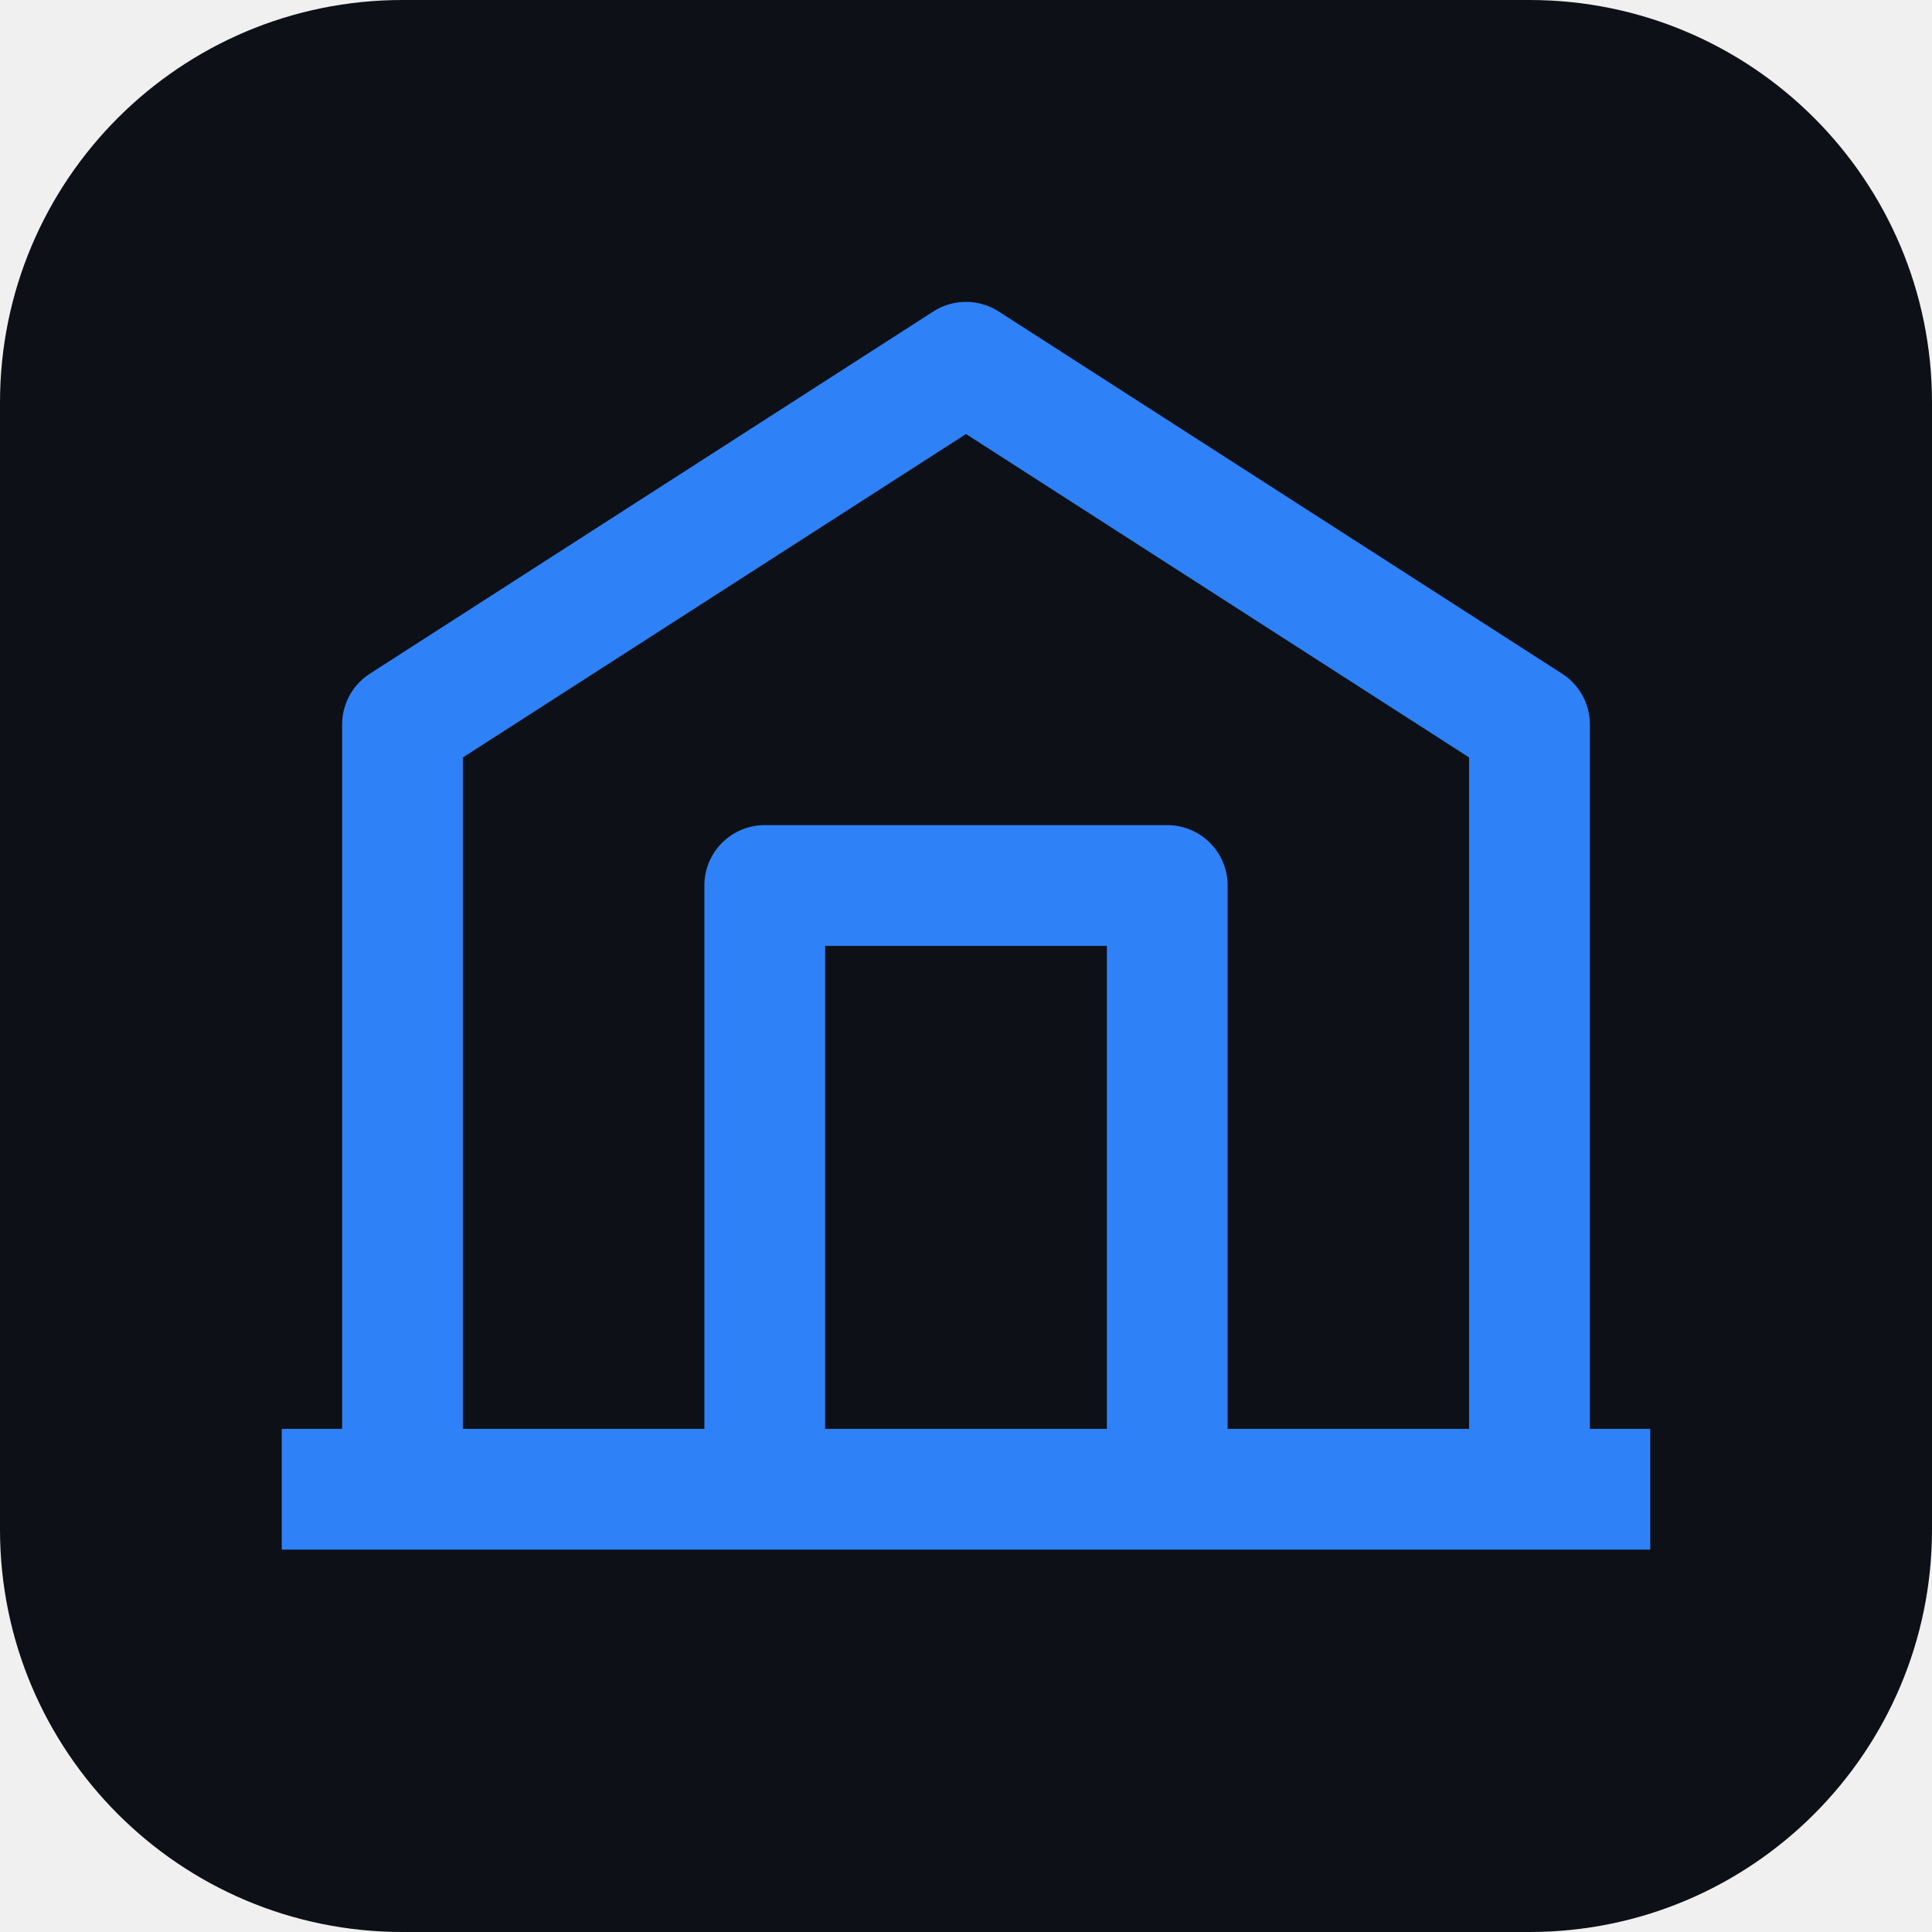
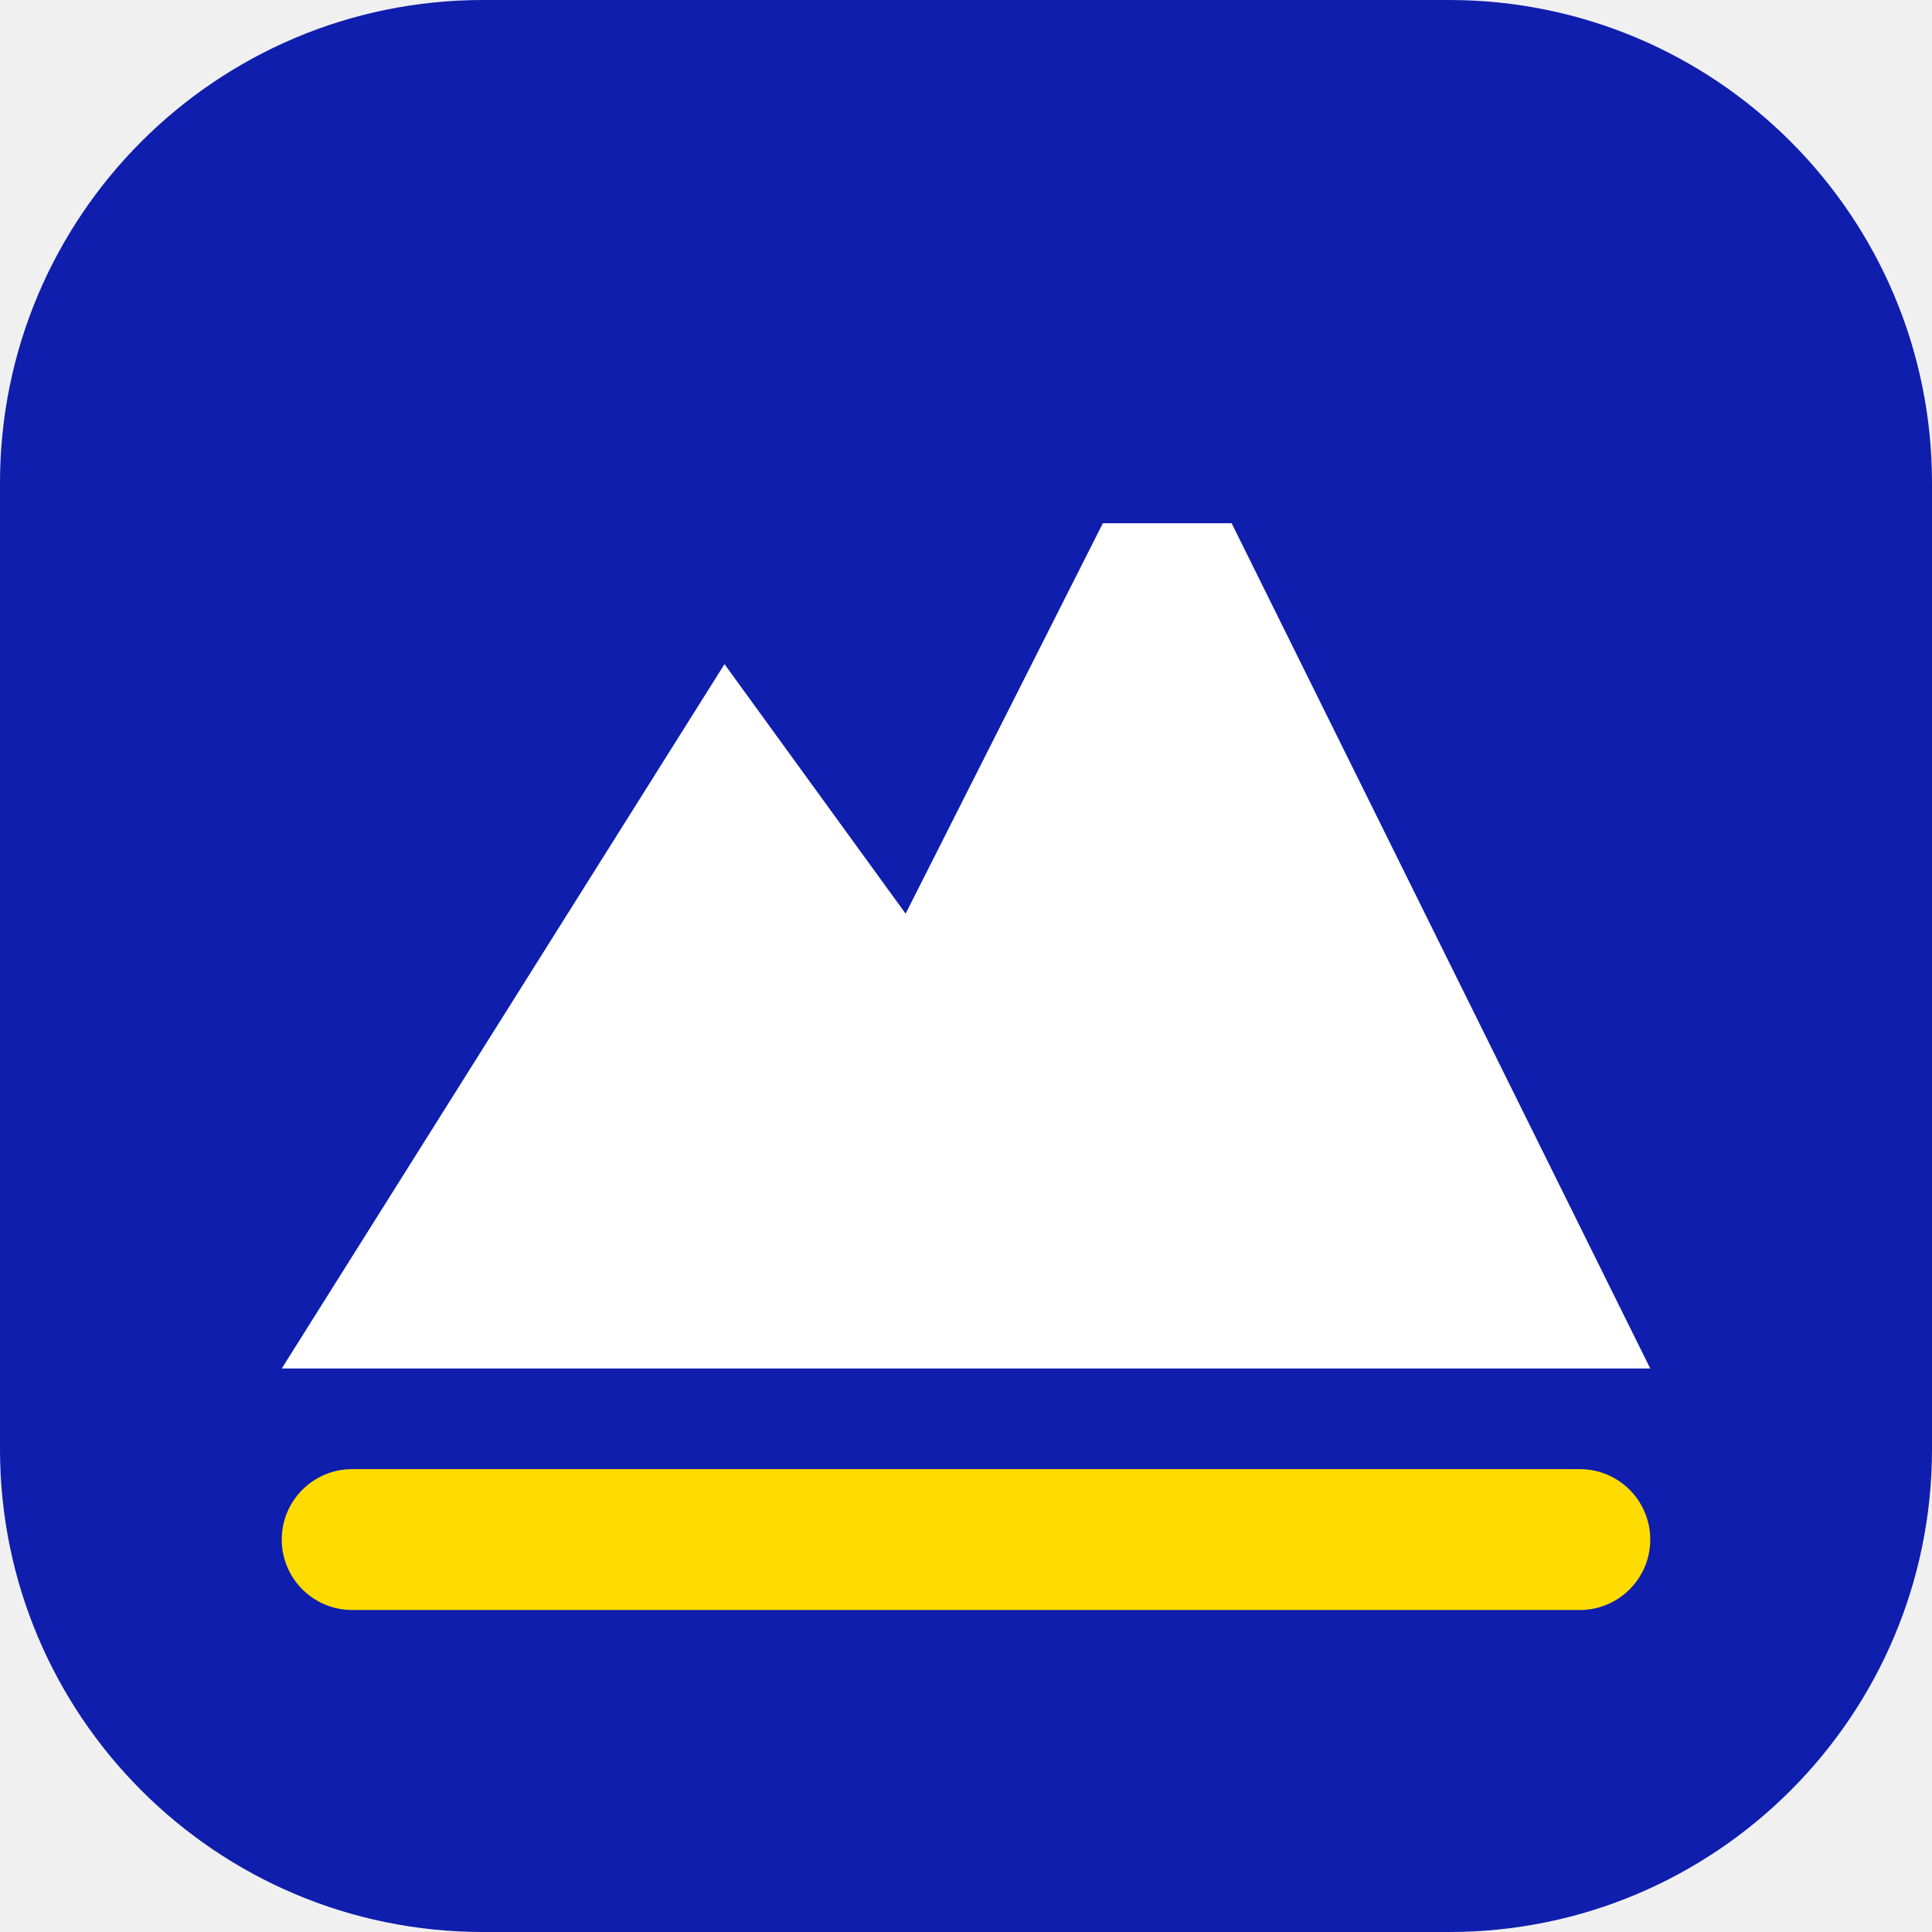
<svg xmlns="http://www.w3.org/2000/svg" viewBox="0 0 48 48">
-   <rect width="48" height="48" rx="10" fill="#0D1117" />
-   <path d="M10 37V18l14-9 14 9v19H10Zm9 0V22h10v15M7 37h34" fill="none" stroke="#2F81F7" stroke-width="3" stroke-linejoin="round" />
+   <rect width="48" height="48" rx="12" fill="#0F1EAD" />
+   <path fill="#FFFFFF" d="M7 34 18 16.5l4.5 6.2L27.4 13h3.2L41 34Z" />
+   <rect x="7" y="36.5" width="34" height="3.5" rx="1.75" fill="#FEDC00" />
</svg>
